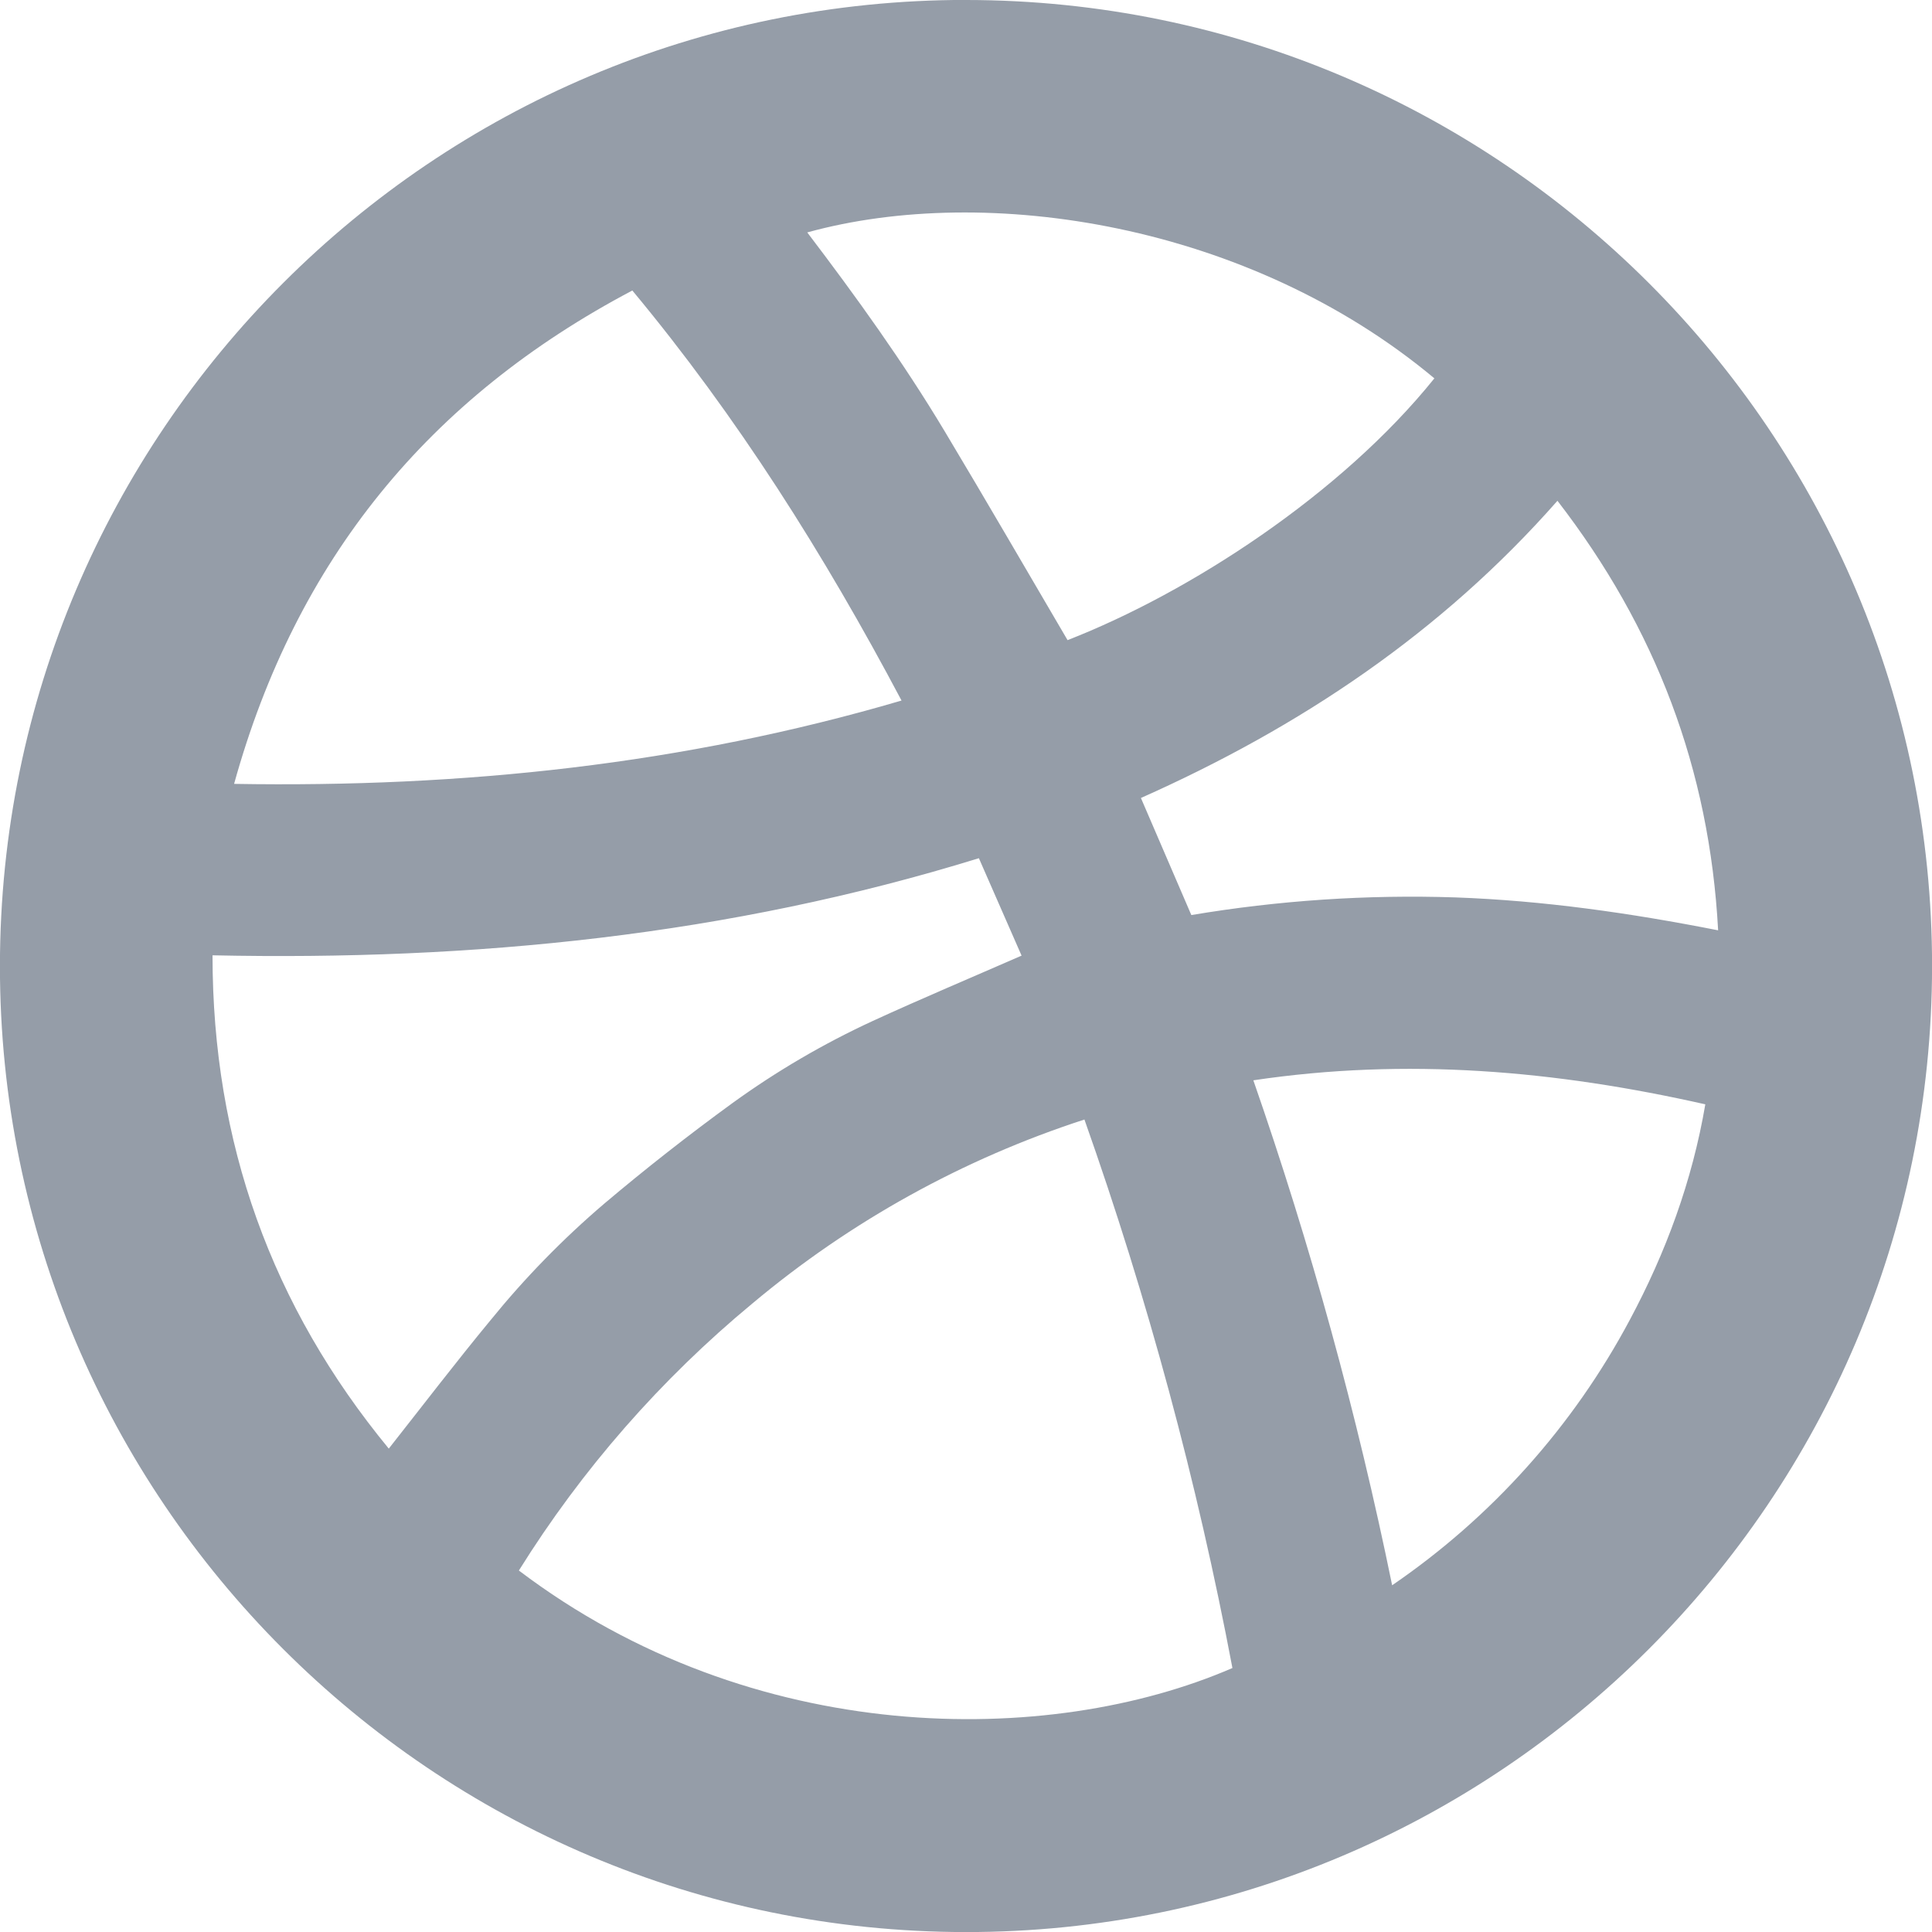
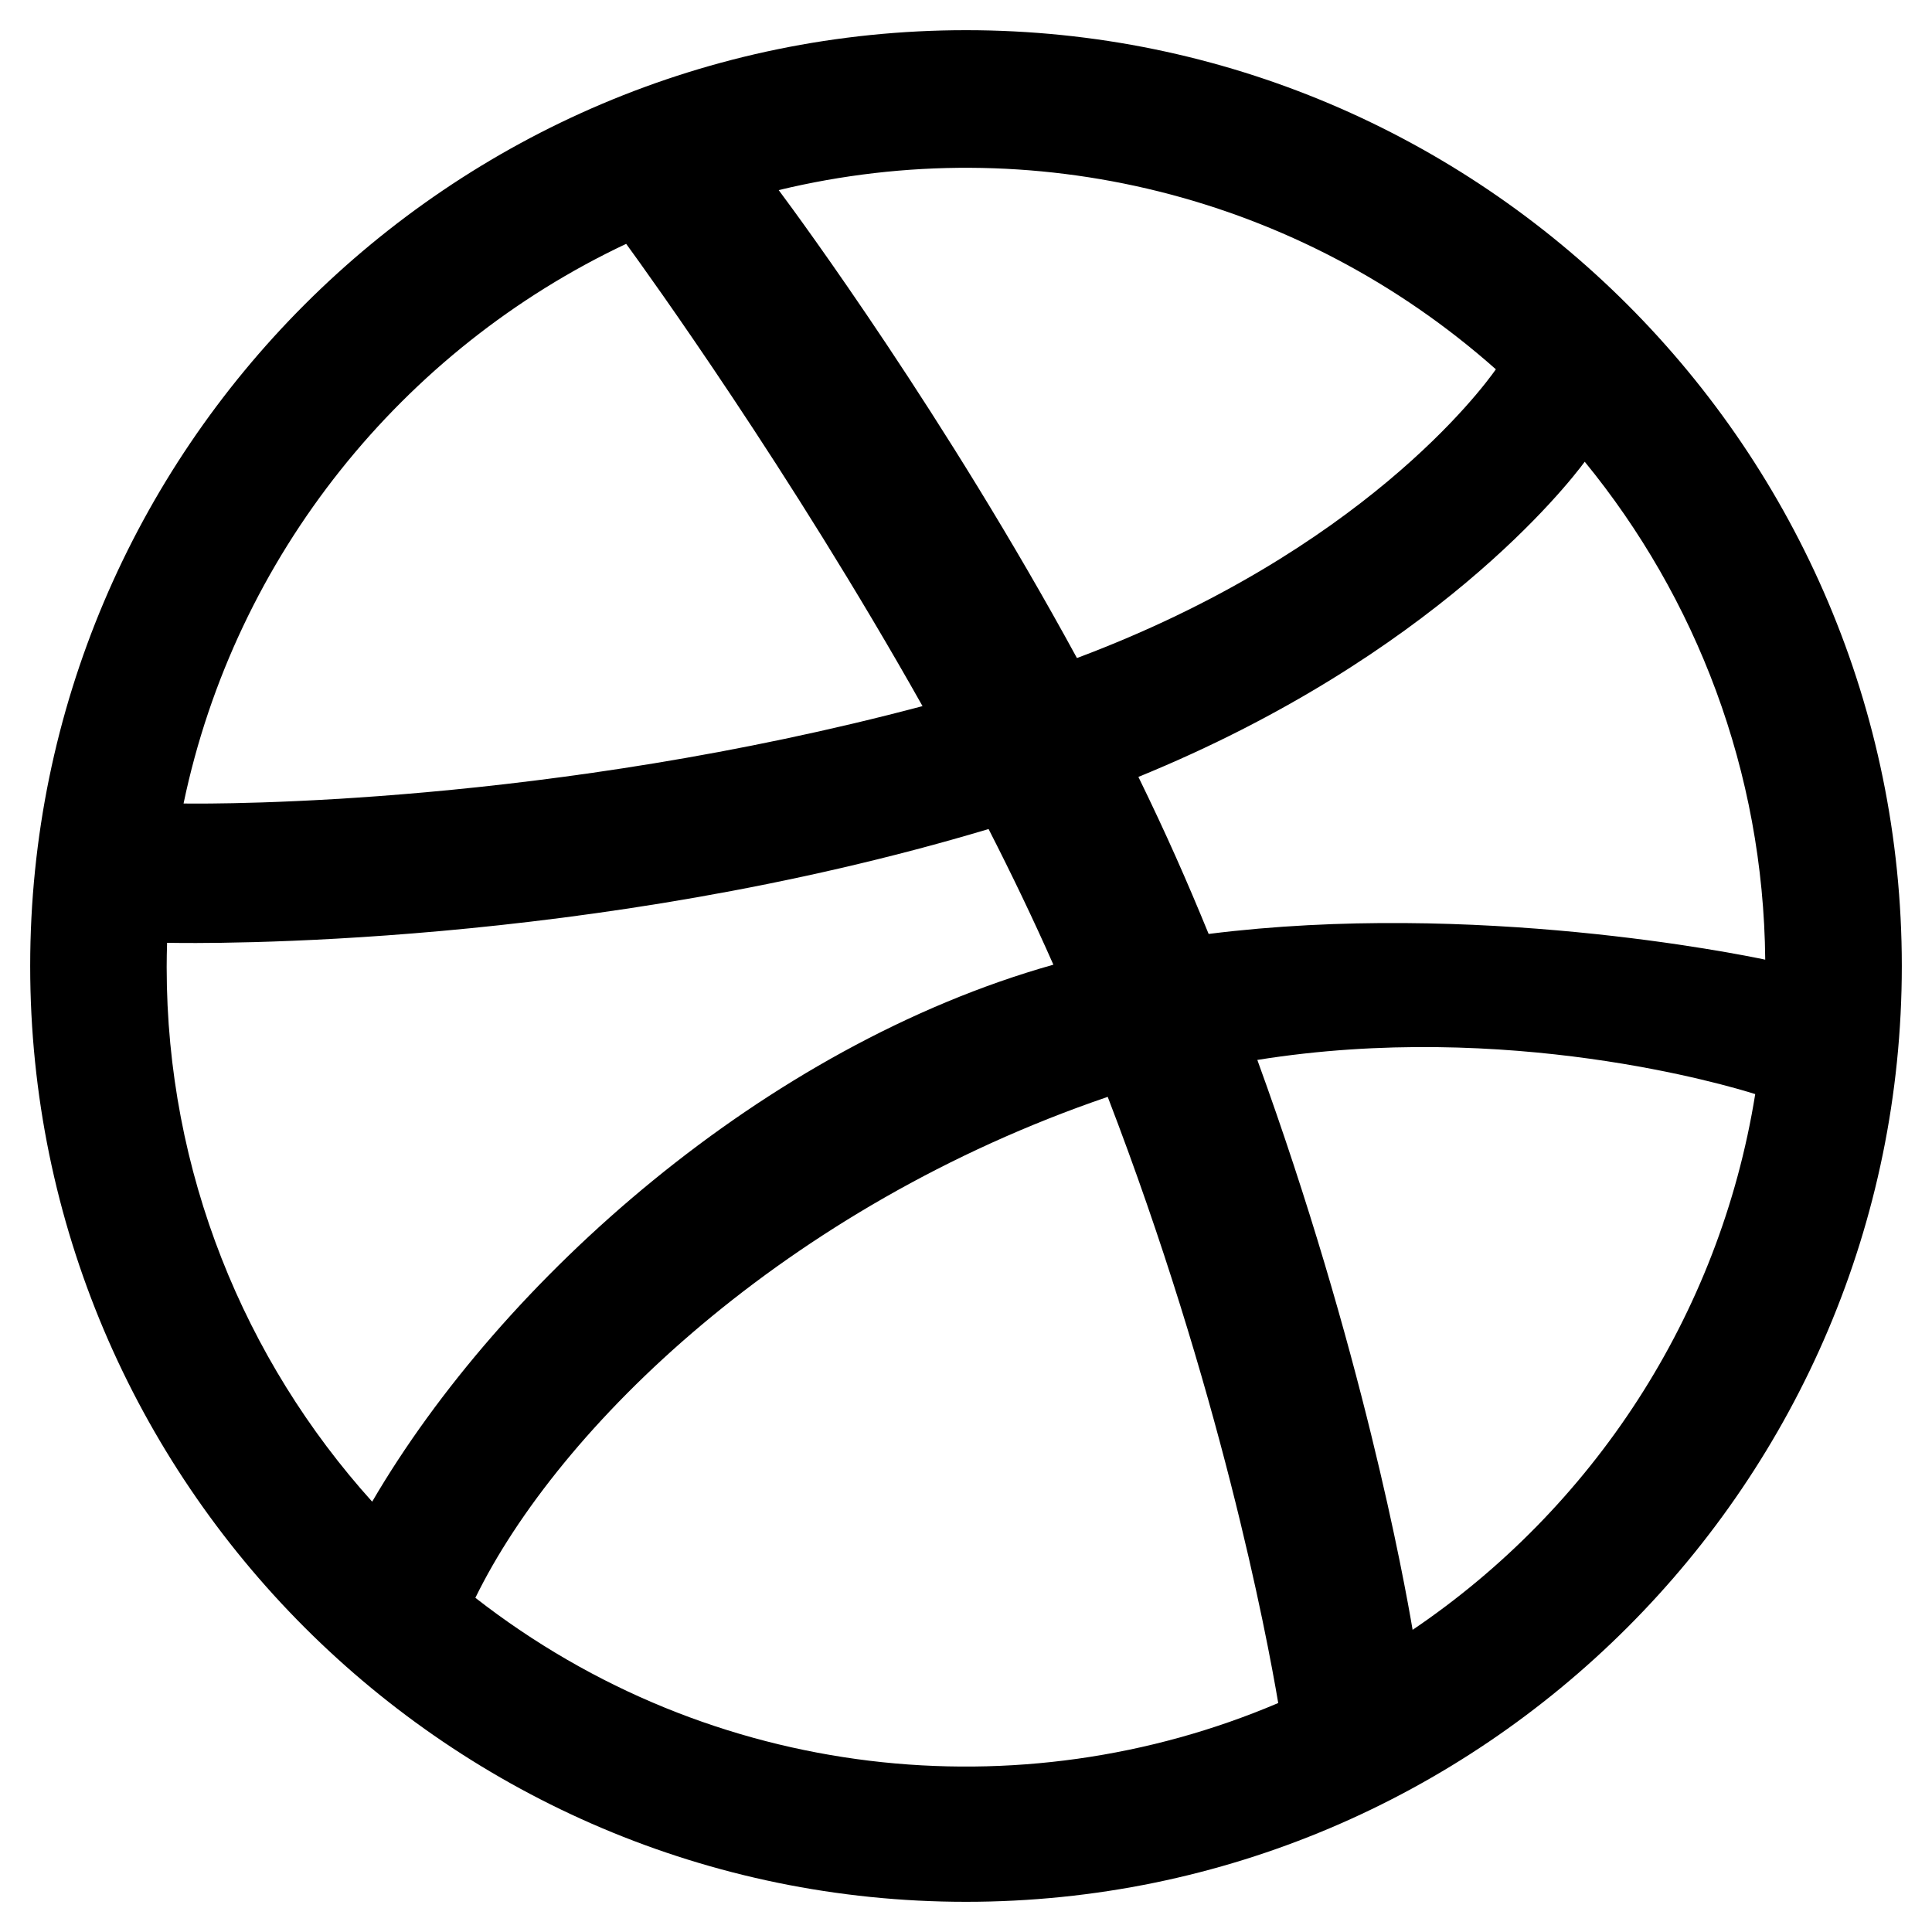
- <svg xmlns="http://www.w3.org/2000/svg" width="30" height="30" viewBox="0 0 30 30">
-   <g>
-     <g>
-       <path fill="#959da8" d="M15.004 0c8.279.004 15.002 6.731 14.997 15.005-.005 8.28-6.732 15.002-15.006 14.996-8.28-.006-15.001-6.73-14.996-15.005C.004 6.716 6.729-.005 15.004-.001zm1.835 17.384a15.45 15.45 0 0 0-5.152 2.853 17.188 17.188 0 0 0-3.63 4.15c3.63 2.75 8.222 2.752 11.08 1.514a57.66 57.66 0 0 0-2.298-8.517zM3.3 14.834c0 2.911.918 5.45 2.737 7.66.533-.676 1.044-1.345 1.58-1.994a13.876 13.876 0 0 1 1.766-1.81 35.113 35.113 0 0 1 1.99-1.561 13.029 13.029 0 0 1 2.18-1.276c.762-.35 1.535-.675 2.31-1.014l-.663-1.513c-3.881 1.2-7.842 1.594-11.9 1.508zm.335-2.662c3.55.06 6.987-.302 10.364-1.294-1.205-2.275-2.55-4.407-4.18-6.367-3.161 1.667-5.22 4.182-6.184 7.661zm18.638-6.297c-2.878-2.405-6.952-3.035-9.738-2.266.762 1.002 1.493 2.018 2.137 3.093.643 1.073 1.27 2.156 1.905 3.238 1.896-.739 4.25-2.266 5.696-4.065zm-.656 18.741a11.6 11.6 0 0 0 3.69-4.12c.561-1.048.97-2.157 1.173-3.348-2.325-.525-4.641-.728-7.018-.373a61.304 61.304 0 0 1 2.155 7.841zm2.567-16.84c-1.804 2.05-3.998 3.516-6.468 4.615l.783 1.818a20.616 20.616 0 0 1 4.102-.274c1.365.049 2.712.242 4.078.511-.135-2.508-.972-4.697-2.495-6.67z" />
-     </g>
-   </g>
+ <svg xmlns="http://www.w3.org/2000/svg" aria-hidden="true" focusable="false" data-prefix="fab" data-icon="dribbble" class="svg-inline--fa fa-dribbble fa-w-16" role="img" viewBox="0 0 512 512">
+   <path fill="currentColor" d="M256 8C119.252 8 8 119.252 8 256s111.252 248 248 248 248-111.252 248-248S392.748 8 256 8zm163.97 114.366c29.503 36.046 47.369 81.957 47.835 131.955-6.984-1.477-77.018-15.682-147.502-6.818-5.752-14.041-11.181-26.393-18.617-41.614 78.321-31.977 113.818-77.482 118.284-83.523zM396.421 97.87c-3.81 5.427-35.697 48.286-111.021 76.519-34.712-63.776-73.185-116.168-79.04-124.008 67.176-16.193 137.966 1.27 190.061 47.489zm-230.48-33.25c5.585 7.659 43.438 60.116 78.537 122.509-99.087 26.313-186.36 25.934-195.834 25.809C62.38 147.205 106.678 92.573 165.941 64.62zM44.17 256.323c0-2.166.043-4.322.108-6.473 9.268.19 111.92 1.513 217.706-30.146 6.064 11.868 11.857 23.915 17.174 35.949-76.599 21.575-146.194 83.527-180.531 142.306C64.794 360.405 44.17 310.73 44.17 256.323zm81.807 167.113c22.127-45.233 82.178-103.622 167.579-132.756 29.74 77.283 42.039 142.053 45.189 160.638-68.112 29.013-150.015 21.053-212.768-27.882zm248.38 8.489c-2.171-12.886-13.446-74.897-41.152-151.033 66.38-10.626 124.7 6.768 131.947 9.055-9.442 58.941-43.273 109.844-90.795 141.978z" />
</svg>
